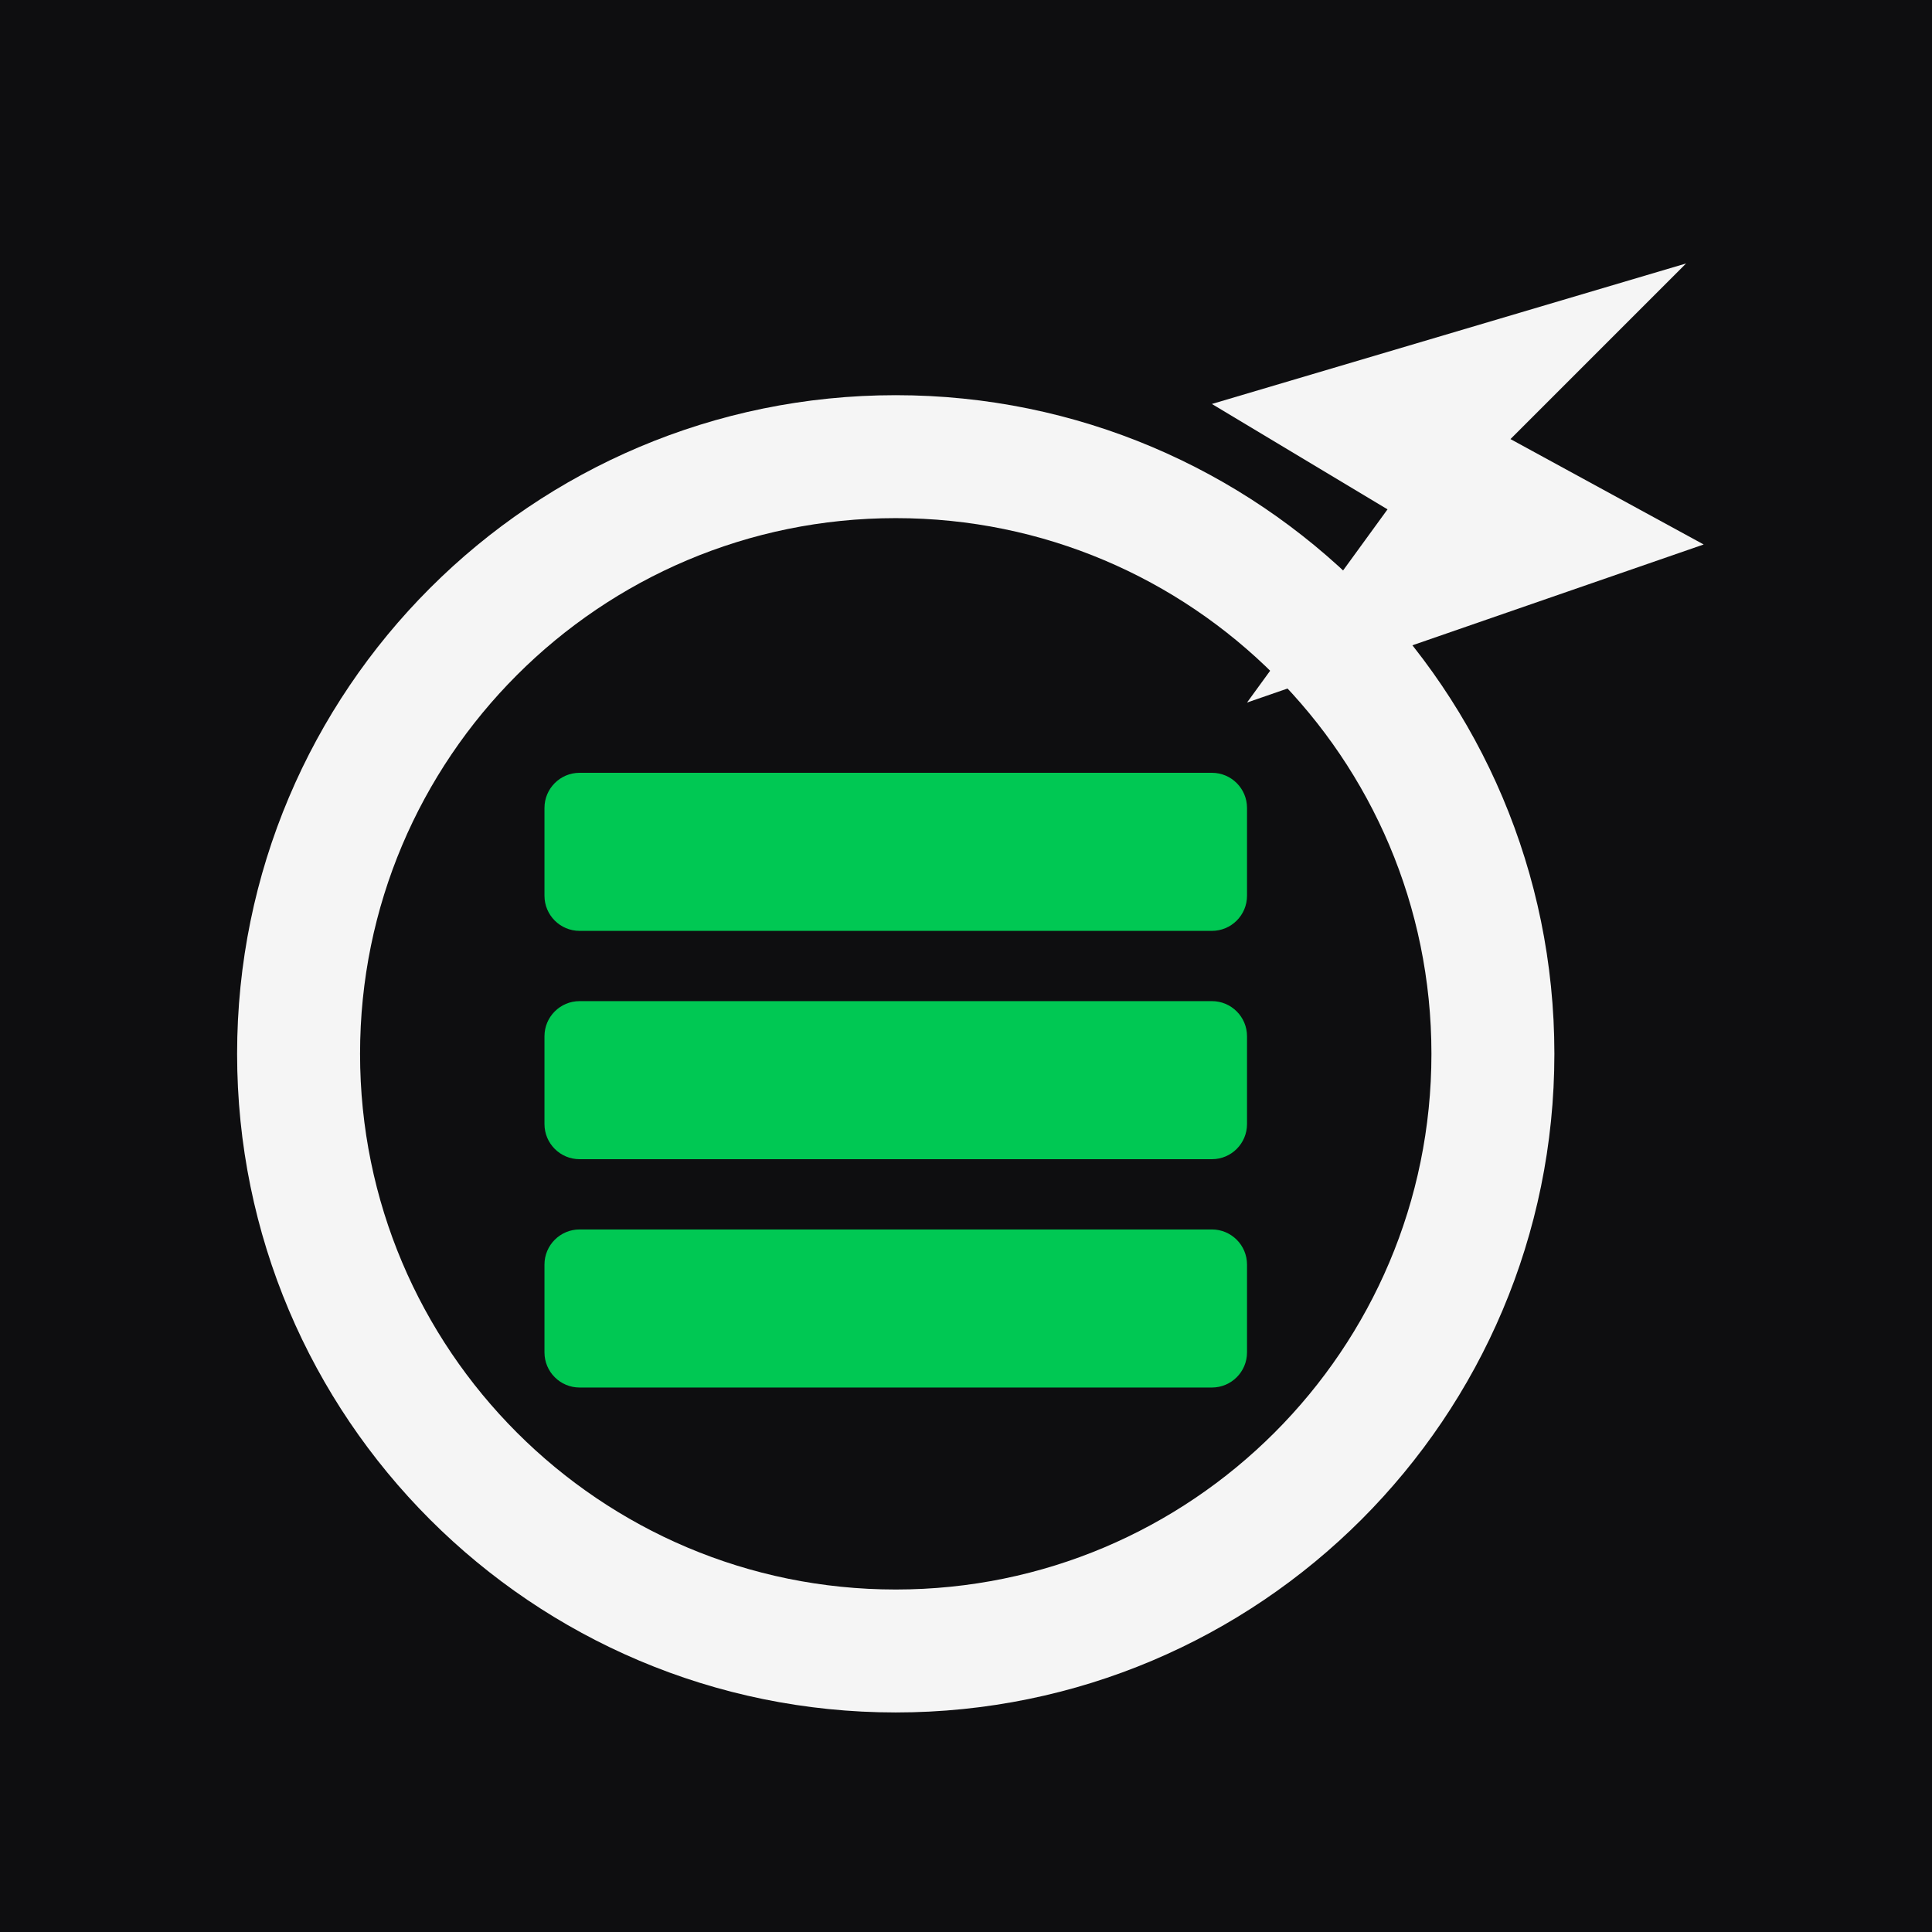
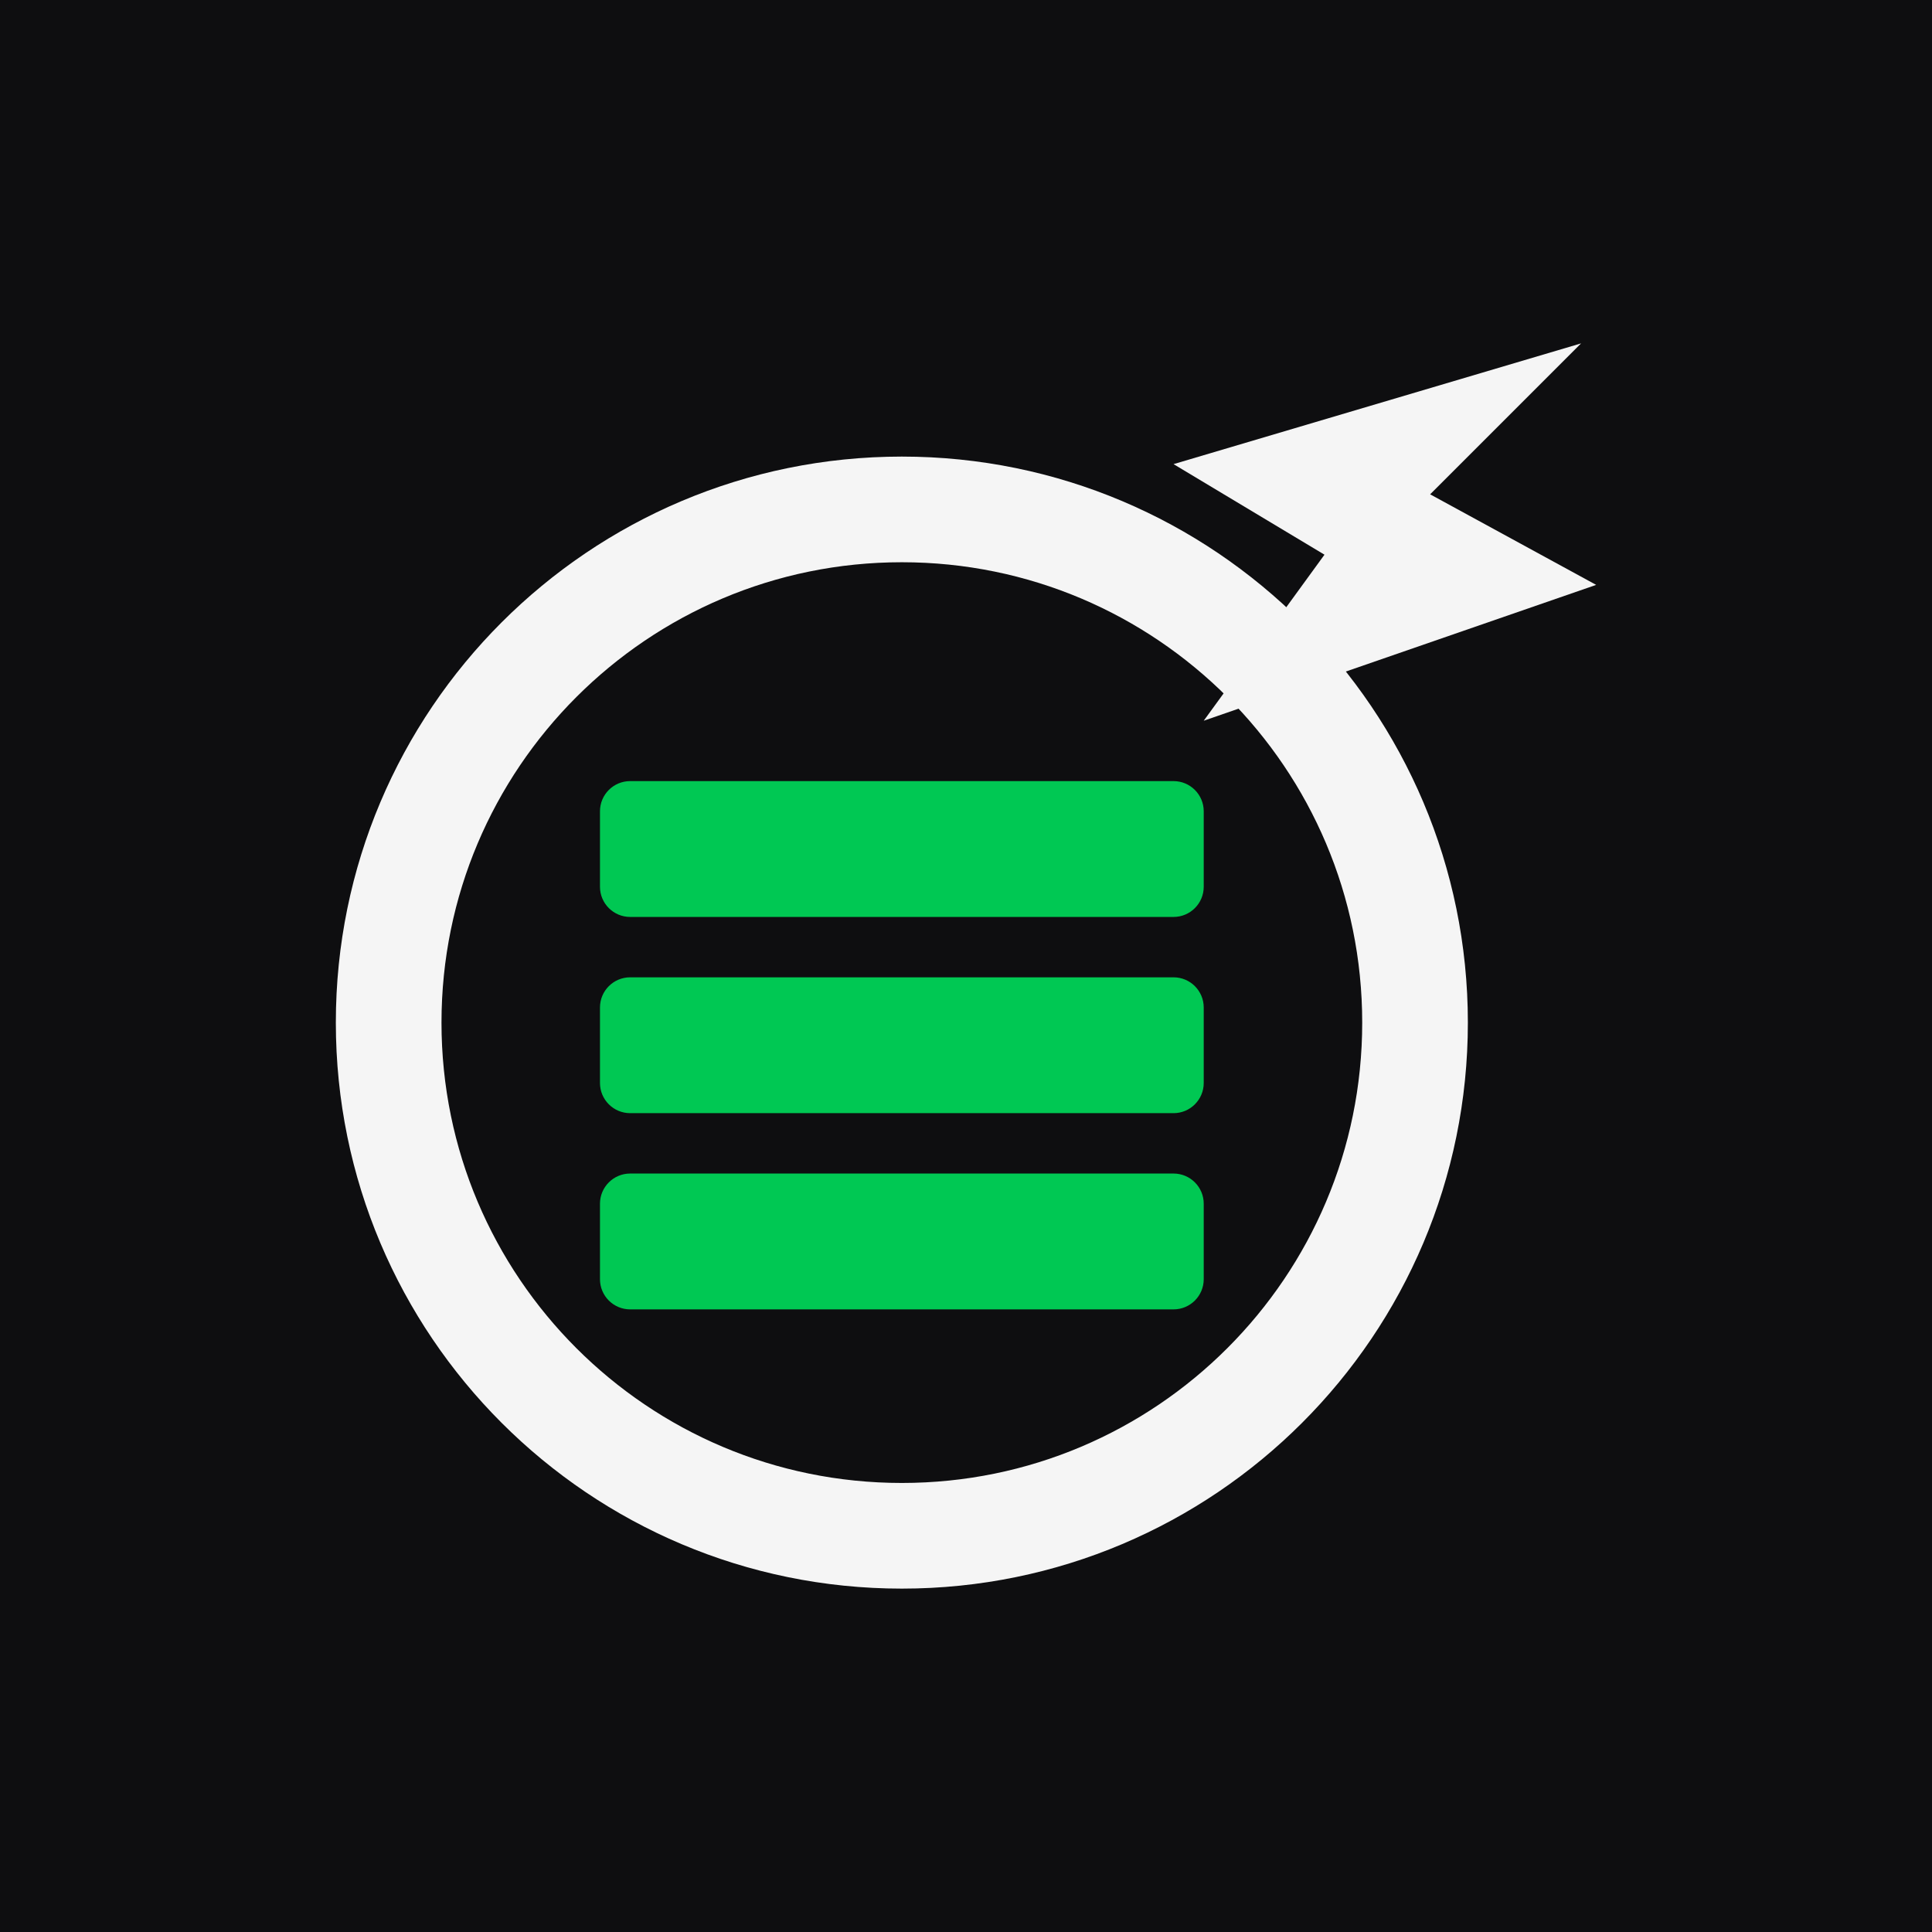
- <svg xmlns="http://www.w3.org/2000/svg" viewBox="-9 -2 110 110">
-   <rect x="-9" y="-2" width="110" height="110" fill="#0e0e10" />
-   <circle cx="42" cy="58" r="34" fill="none" stroke="#F5F5F5" stroke-width="7" />
-   <path d="M 87 13 L 77 23 L 88 29 L 62 38 L 70 27 L 60 21 Z" fill="#F5F5F5" />
-   <rect x="22" y="42" width="40" height="9" rx="2" fill="#00C853" />
-   <rect x="22" y="55" width="40" height="9" rx="2" fill="#00C853" />
-   <rect x="22" y="68" width="40" height="9" rx="2" fill="#00C853" />
+ <svg xmlns="http://www.w3.org/2000/svg" viewBox="0 0 128 128">
+   <rect width="128" height="128" fill="#0e0e10" />
+   <g transform="translate(17.75 9.75)">
+     <circle cx="42" cy="58" r="34" fill="none" stroke="#F5F5F5" stroke-width="7" />
+     <path d="M 87 13 L 77 23 L 88 29 L 62 38 L 70 27 L 60 21 Z" fill="#F5F5F5" />
+     <rect x="22" y="42" width="40" height="9" rx="2" fill="#00C853" />
+     <rect x="22" y="55" width="40" height="9" rx="2" fill="#00C853" />
+     <rect x="22" y="68" width="40" height="9" rx="2" fill="#00C853" />
+   </g>
</svg>
